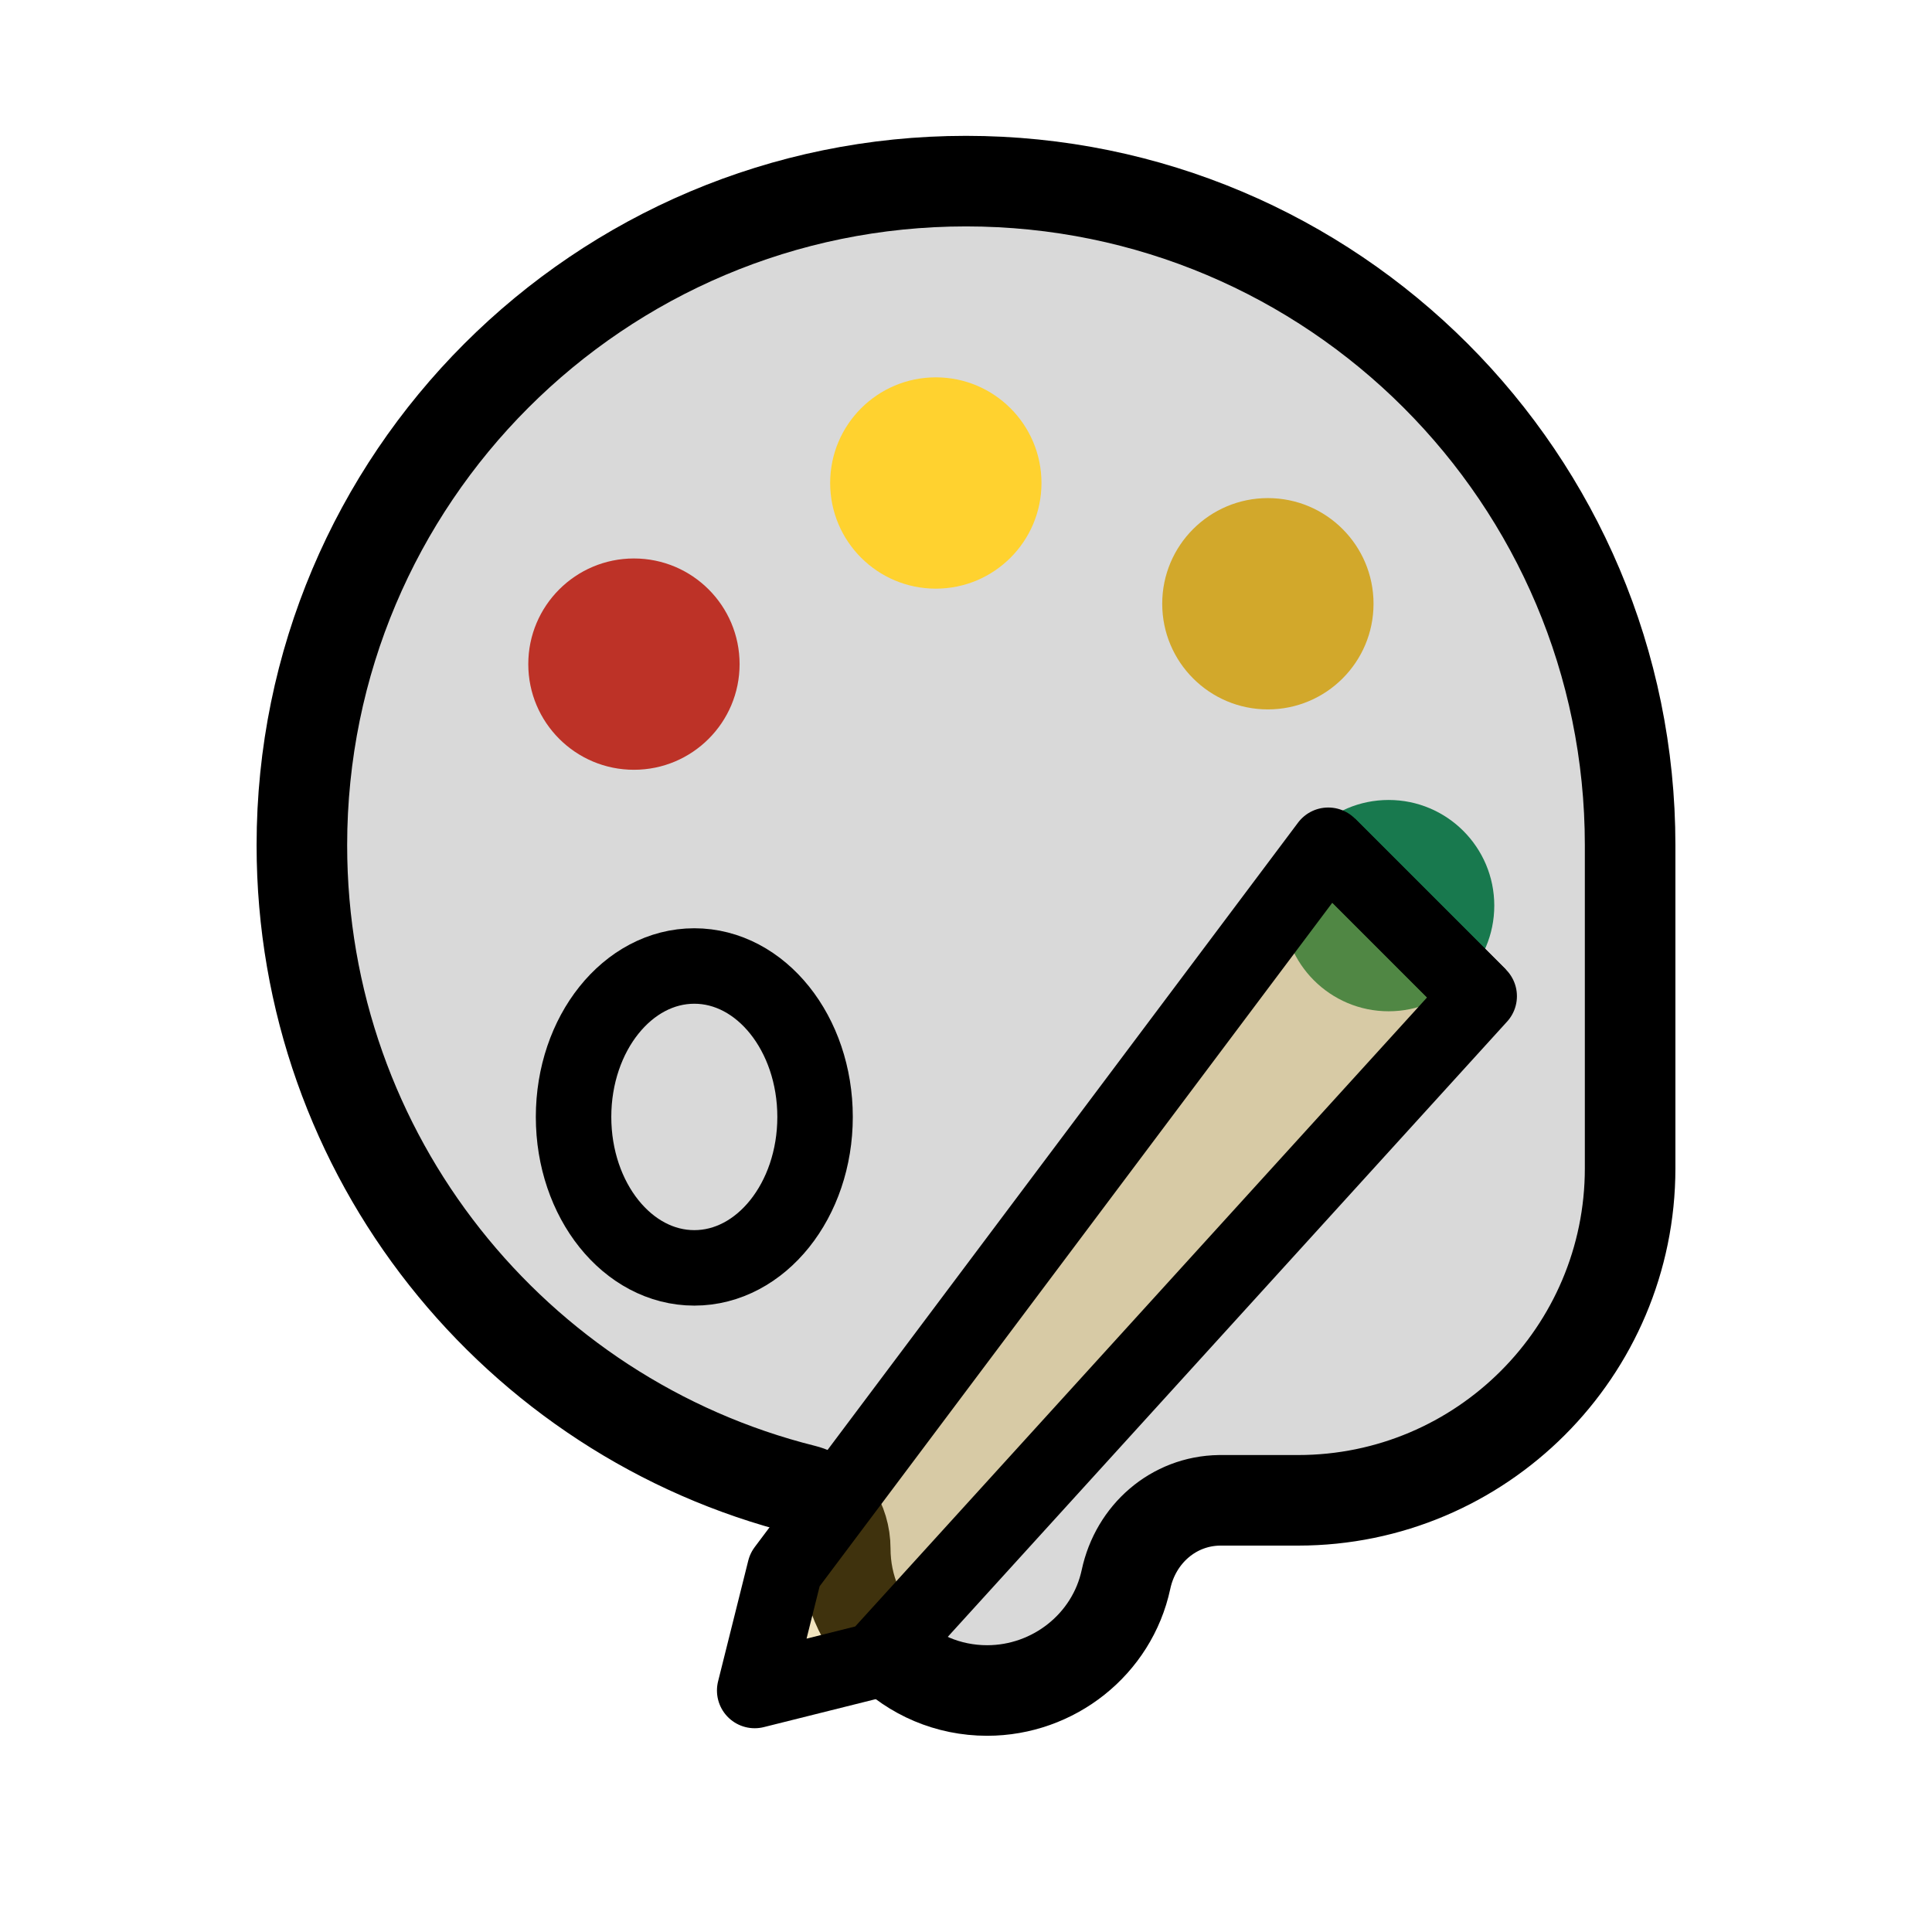
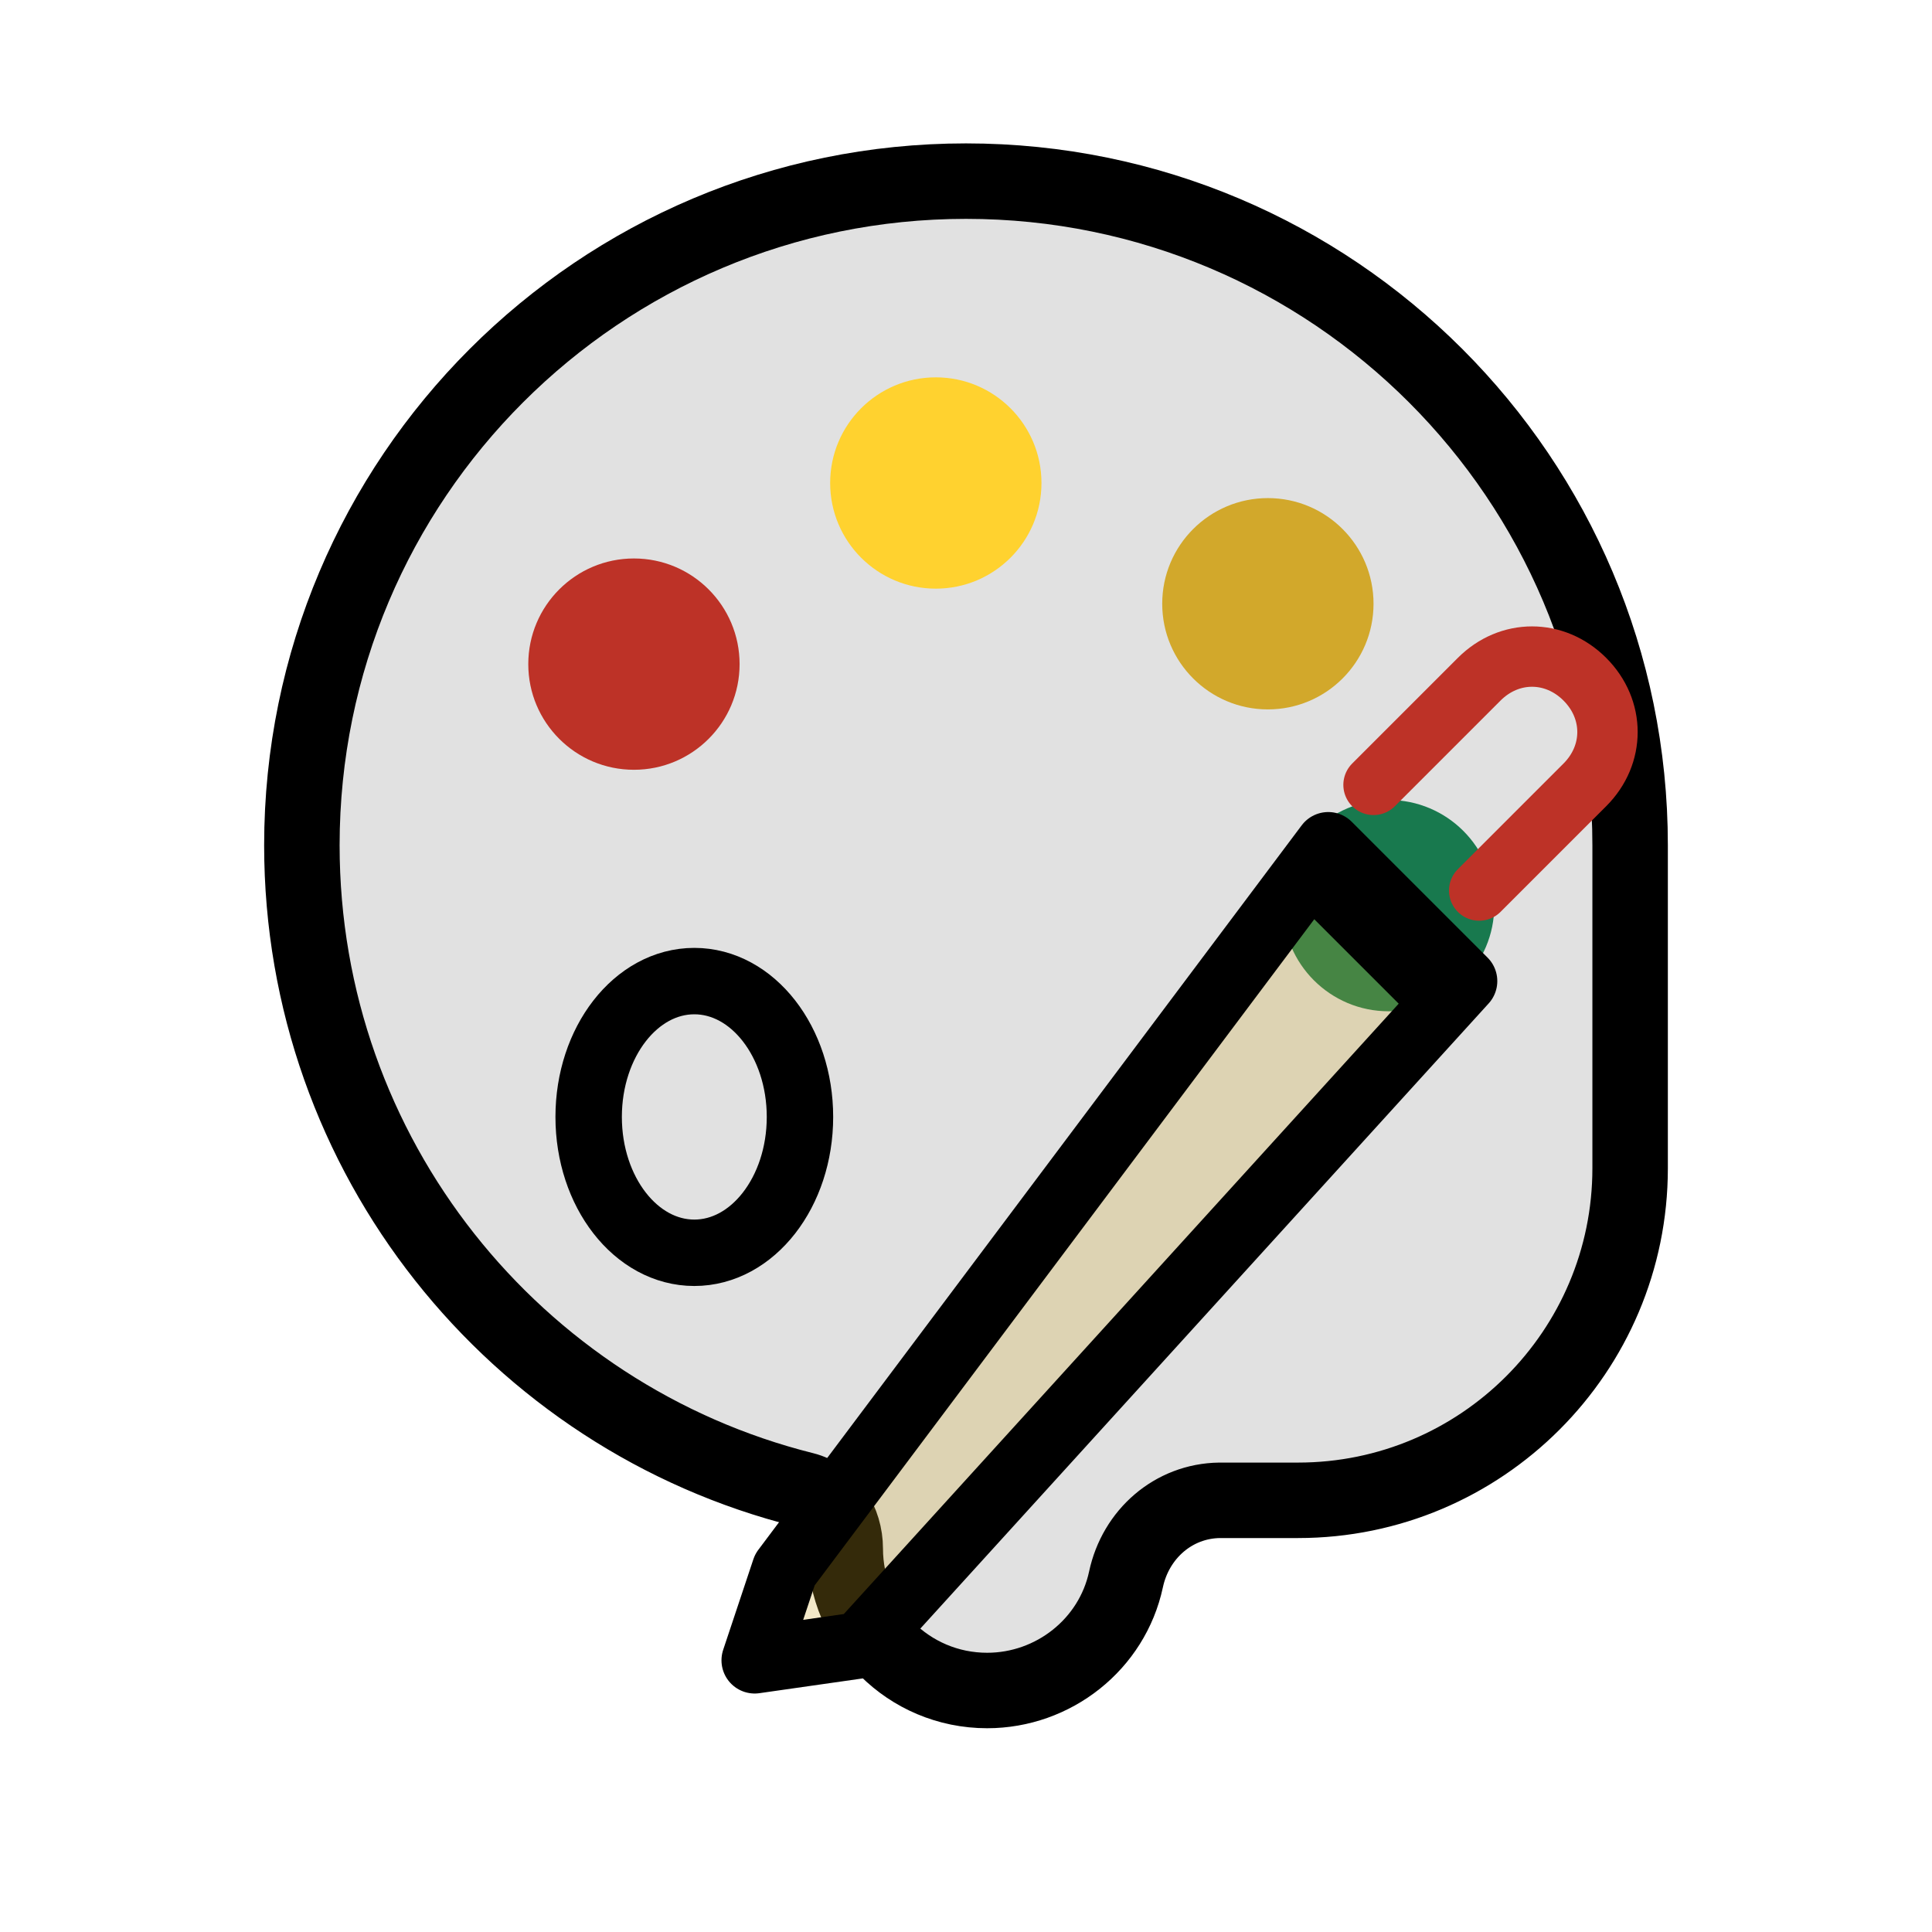
<svg xmlns="http://www.w3.org/2000/svg" viewBox="0 0 64 64" fill="none">
-   <path d="M54 28c0-12.15-9.85-22-22-22S10 15.85 10 28c0 10.3 7.07 18.96 16.63 21.35.85.21 1.37 1.07 1.37 1.95 0 2.6 2.1 4.7 4.7 4.7 2.2 0 4.14-1.53 4.6-3.68.32-1.5 1.57-2.6 3.1-2.62h2.6c6.07 0 11-4.93 11-11v-.7z" fill="currentColor" fill-opacity="0.15" />
-   <path d="M54 28c0-12.15-9.85-22-22-22S10 15.85 10 28c0 10.3 7.07 18.96 16.63 21.35.85.21 1.37 1.07 1.37 1.95 0 2.6 2.1 4.7 4.7 4.7 2.2 0 4.14-1.53 4.6-3.68.32-1.5 1.57-2.6 3.1-2.62h2.6c6.07 0 11-4.93 11-11v-.7z" stroke="currentColor" stroke-width="3" stroke-linecap="round" stroke-linejoin="round" />
+   <path d="M54 28c0-12.15-9.85-22-22-22S10 15.85 10 28c0 10.3 7.07 18.96 16.63 21.35.85.21 1.37 1.07 1.37 1.95 0 2.6 2.1 4.7 4.7 4.7 2.2 0 4.14-1.53 4.6-3.68.32-1.5 1.57-2.6 3.1-2.62h2.6c6.07 0 11-4.93 11-11v-.7z" fill="currentColor" fill-opacity="0.12" />
+   <path d="M54 28c0-12.15-9.85-22-22-22S10 15.85 10 28c0 10.3 7.07 18.96 16.63 21.35.85.21 1.37 1.07 1.37 1.95 0 2.6 2.1 4.7 4.7 4.7 2.2 0 4.14-1.53 4.6-3.68.32-1.5 1.57-2.6 3.1-2.62h2.6c6.07 0 11-4.93 11-11v-.7z" stroke="currentColor" stroke-width="2.5" stroke-linecap="round" stroke-linejoin="round" />
  <circle cx="21" cy="22" r="3.5" fill="#bd3227" />
  <circle cx="31" cy="16" r="3.5" fill="#ffd22f" />
  <circle cx="42" cy="20" r="3.5" fill="#d2a82b" />
  <circle cx="46" cy="30" r="3.5" fill="#18794E" />
-   <ellipse cx="23" cy="37" rx="4" ry="5" fill="none" stroke="currentColor" stroke-width="2.5" />
-   <path d="M26 52l18-24 5 5-20 22-4 1 1-4z" fill="#d2a82b" opacity="0.3" />
-   <path d="M26 52l18-24 5 5-20 22-4 1 1-4z" stroke="currentColor" stroke-width="2.5" stroke-linecap="round" stroke-linejoin="round" />
-   <path d="M44 28l5 5" stroke="currentColor" stroke-width="2.5" />
+   <ellipse cx="23" cy="37" rx="3.5" ry="4.5" fill="none" stroke="currentColor" stroke-width="2.2" />
+   <path d="M26 52l18-24 4.5 4.5-20 22-3.5.5 1-3z" fill="#d2a82b" fill-opacity="0.25" />
+   <path d="M26 52l18-24 4.5 4.5-20 22-3.5.5 1-3z" stroke="currentColor" stroke-width="2.2" stroke-linecap="round" stroke-linejoin="round" />
+   <path d="M43 28.5l4.5 4.5" stroke="currentColor" stroke-width="2" />
+   <path d="M45.5 26l3.5-3.5c1-1 2.5-1 3.5 0s1 2.5 0 3.5l-3.5 3.5" stroke="#bd3227" stroke-width="2" stroke-linecap="round" />
</svg>
